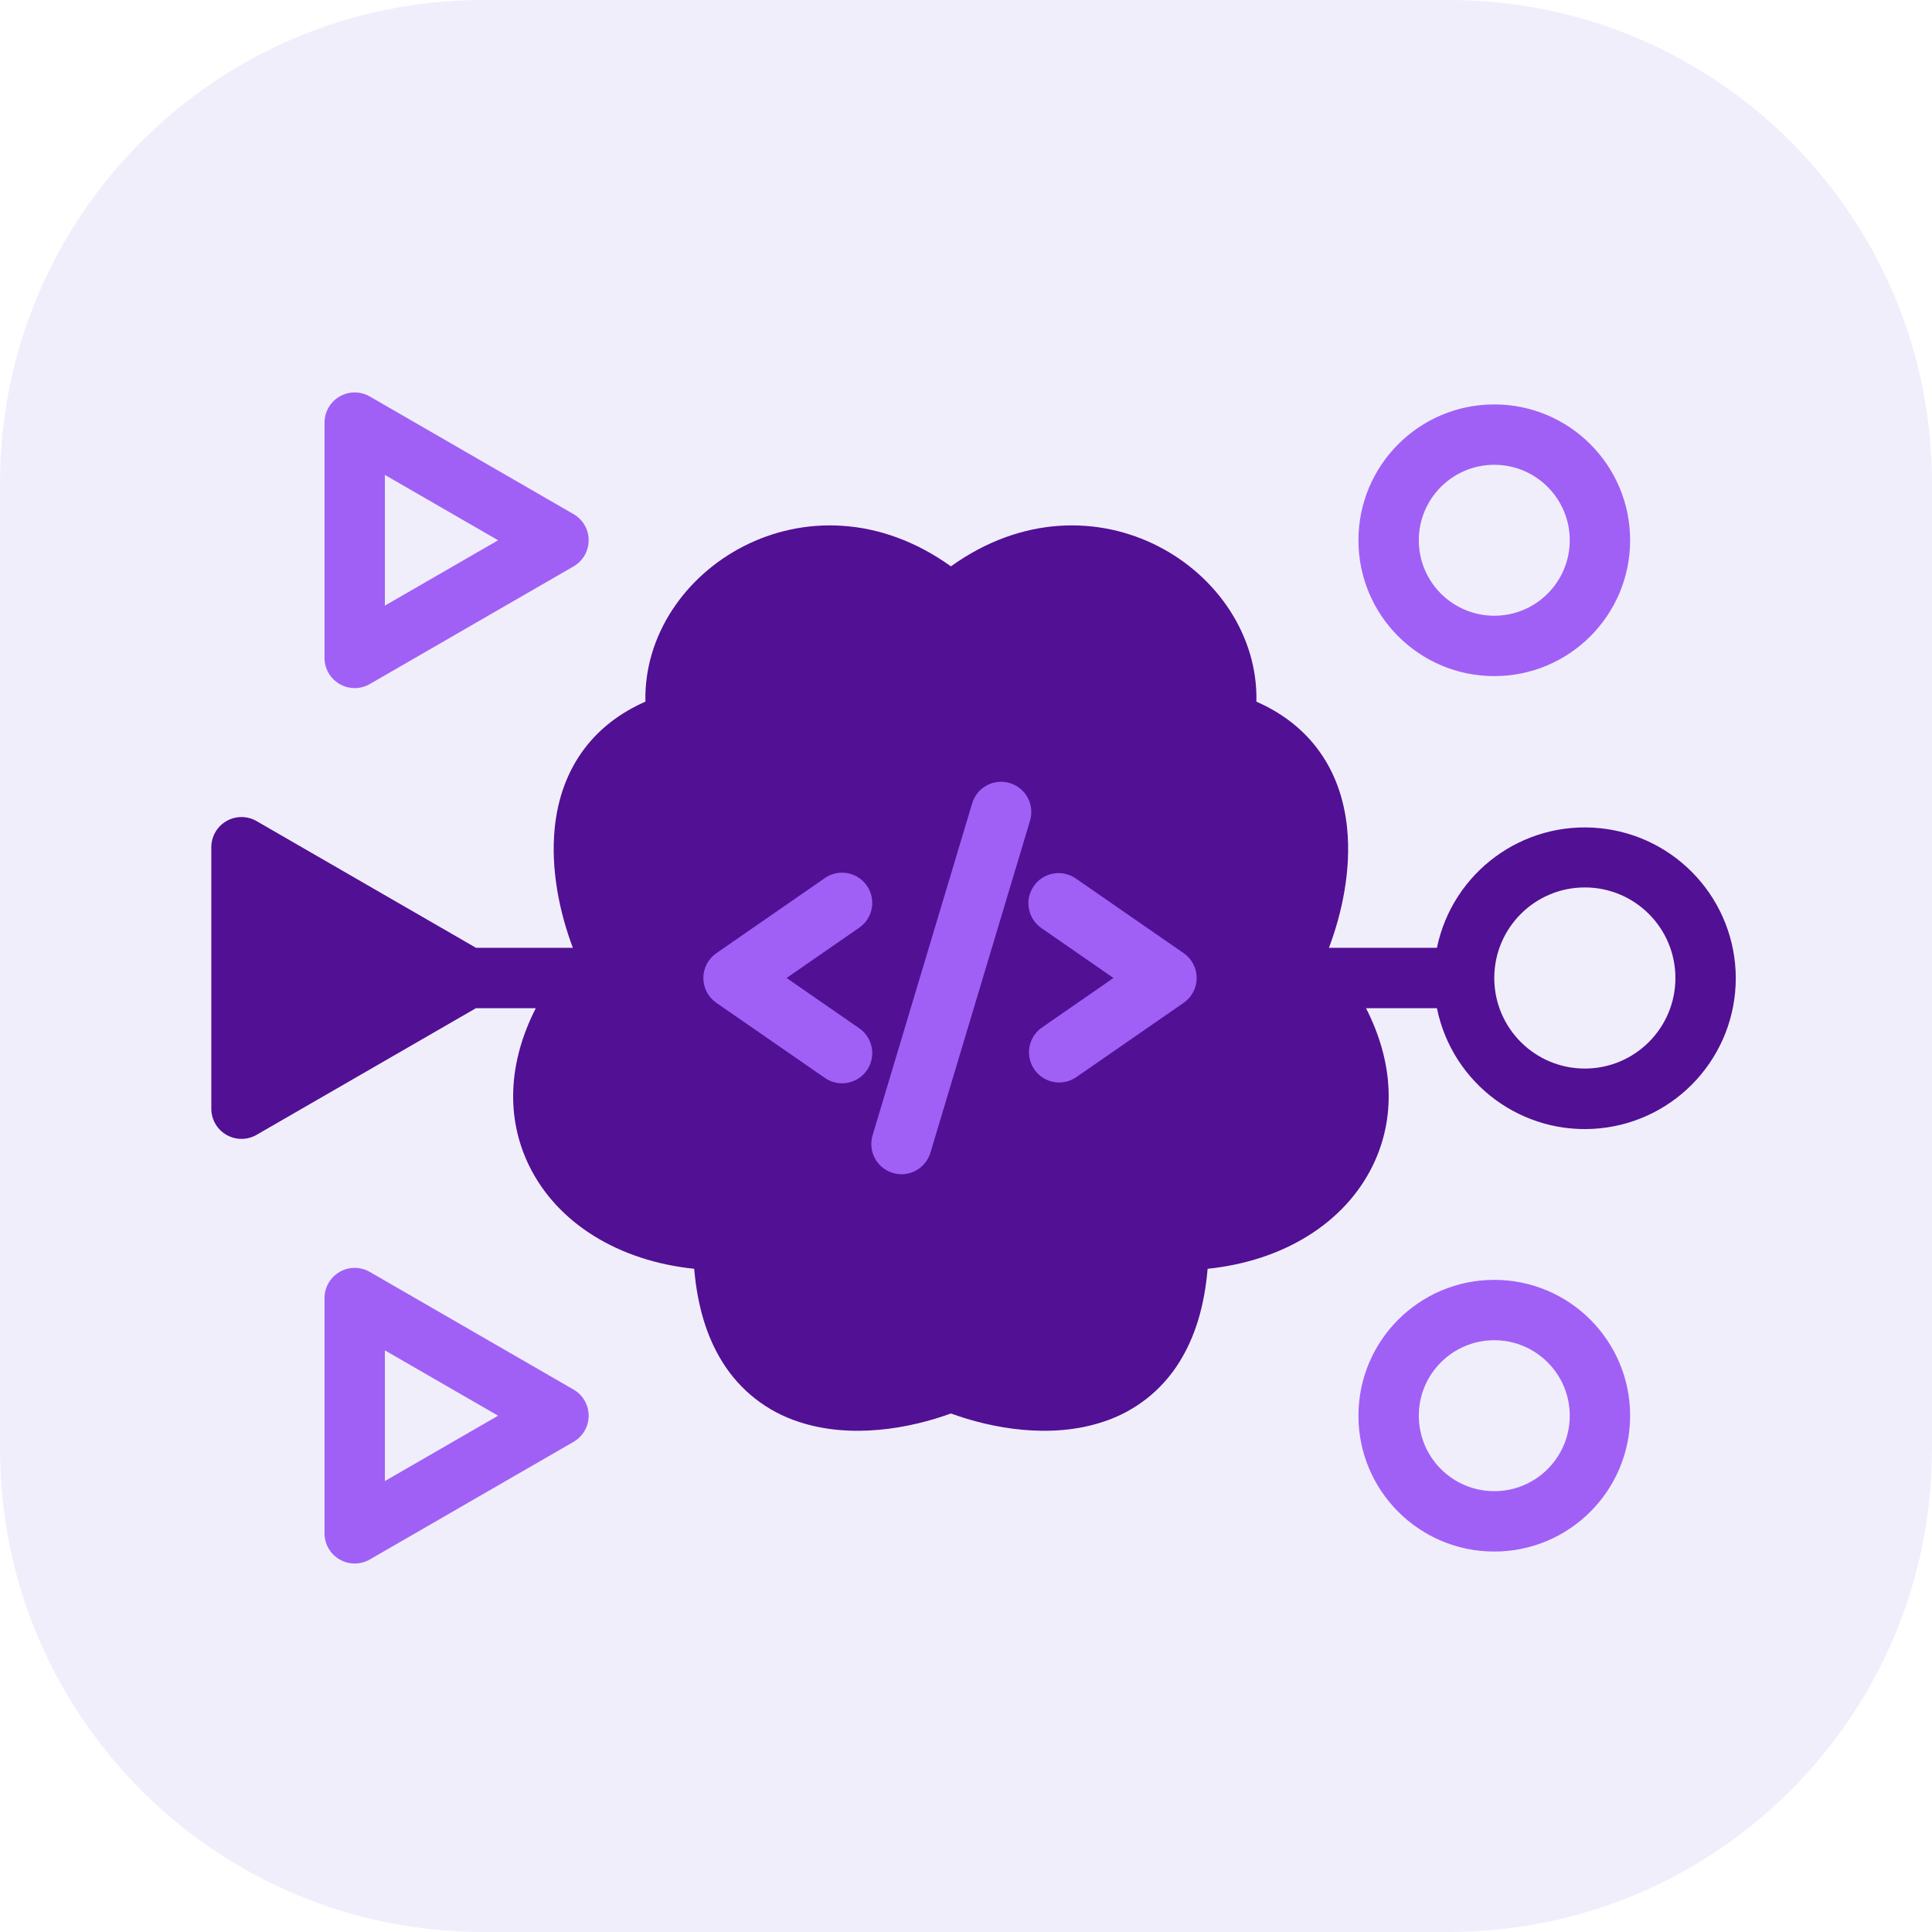
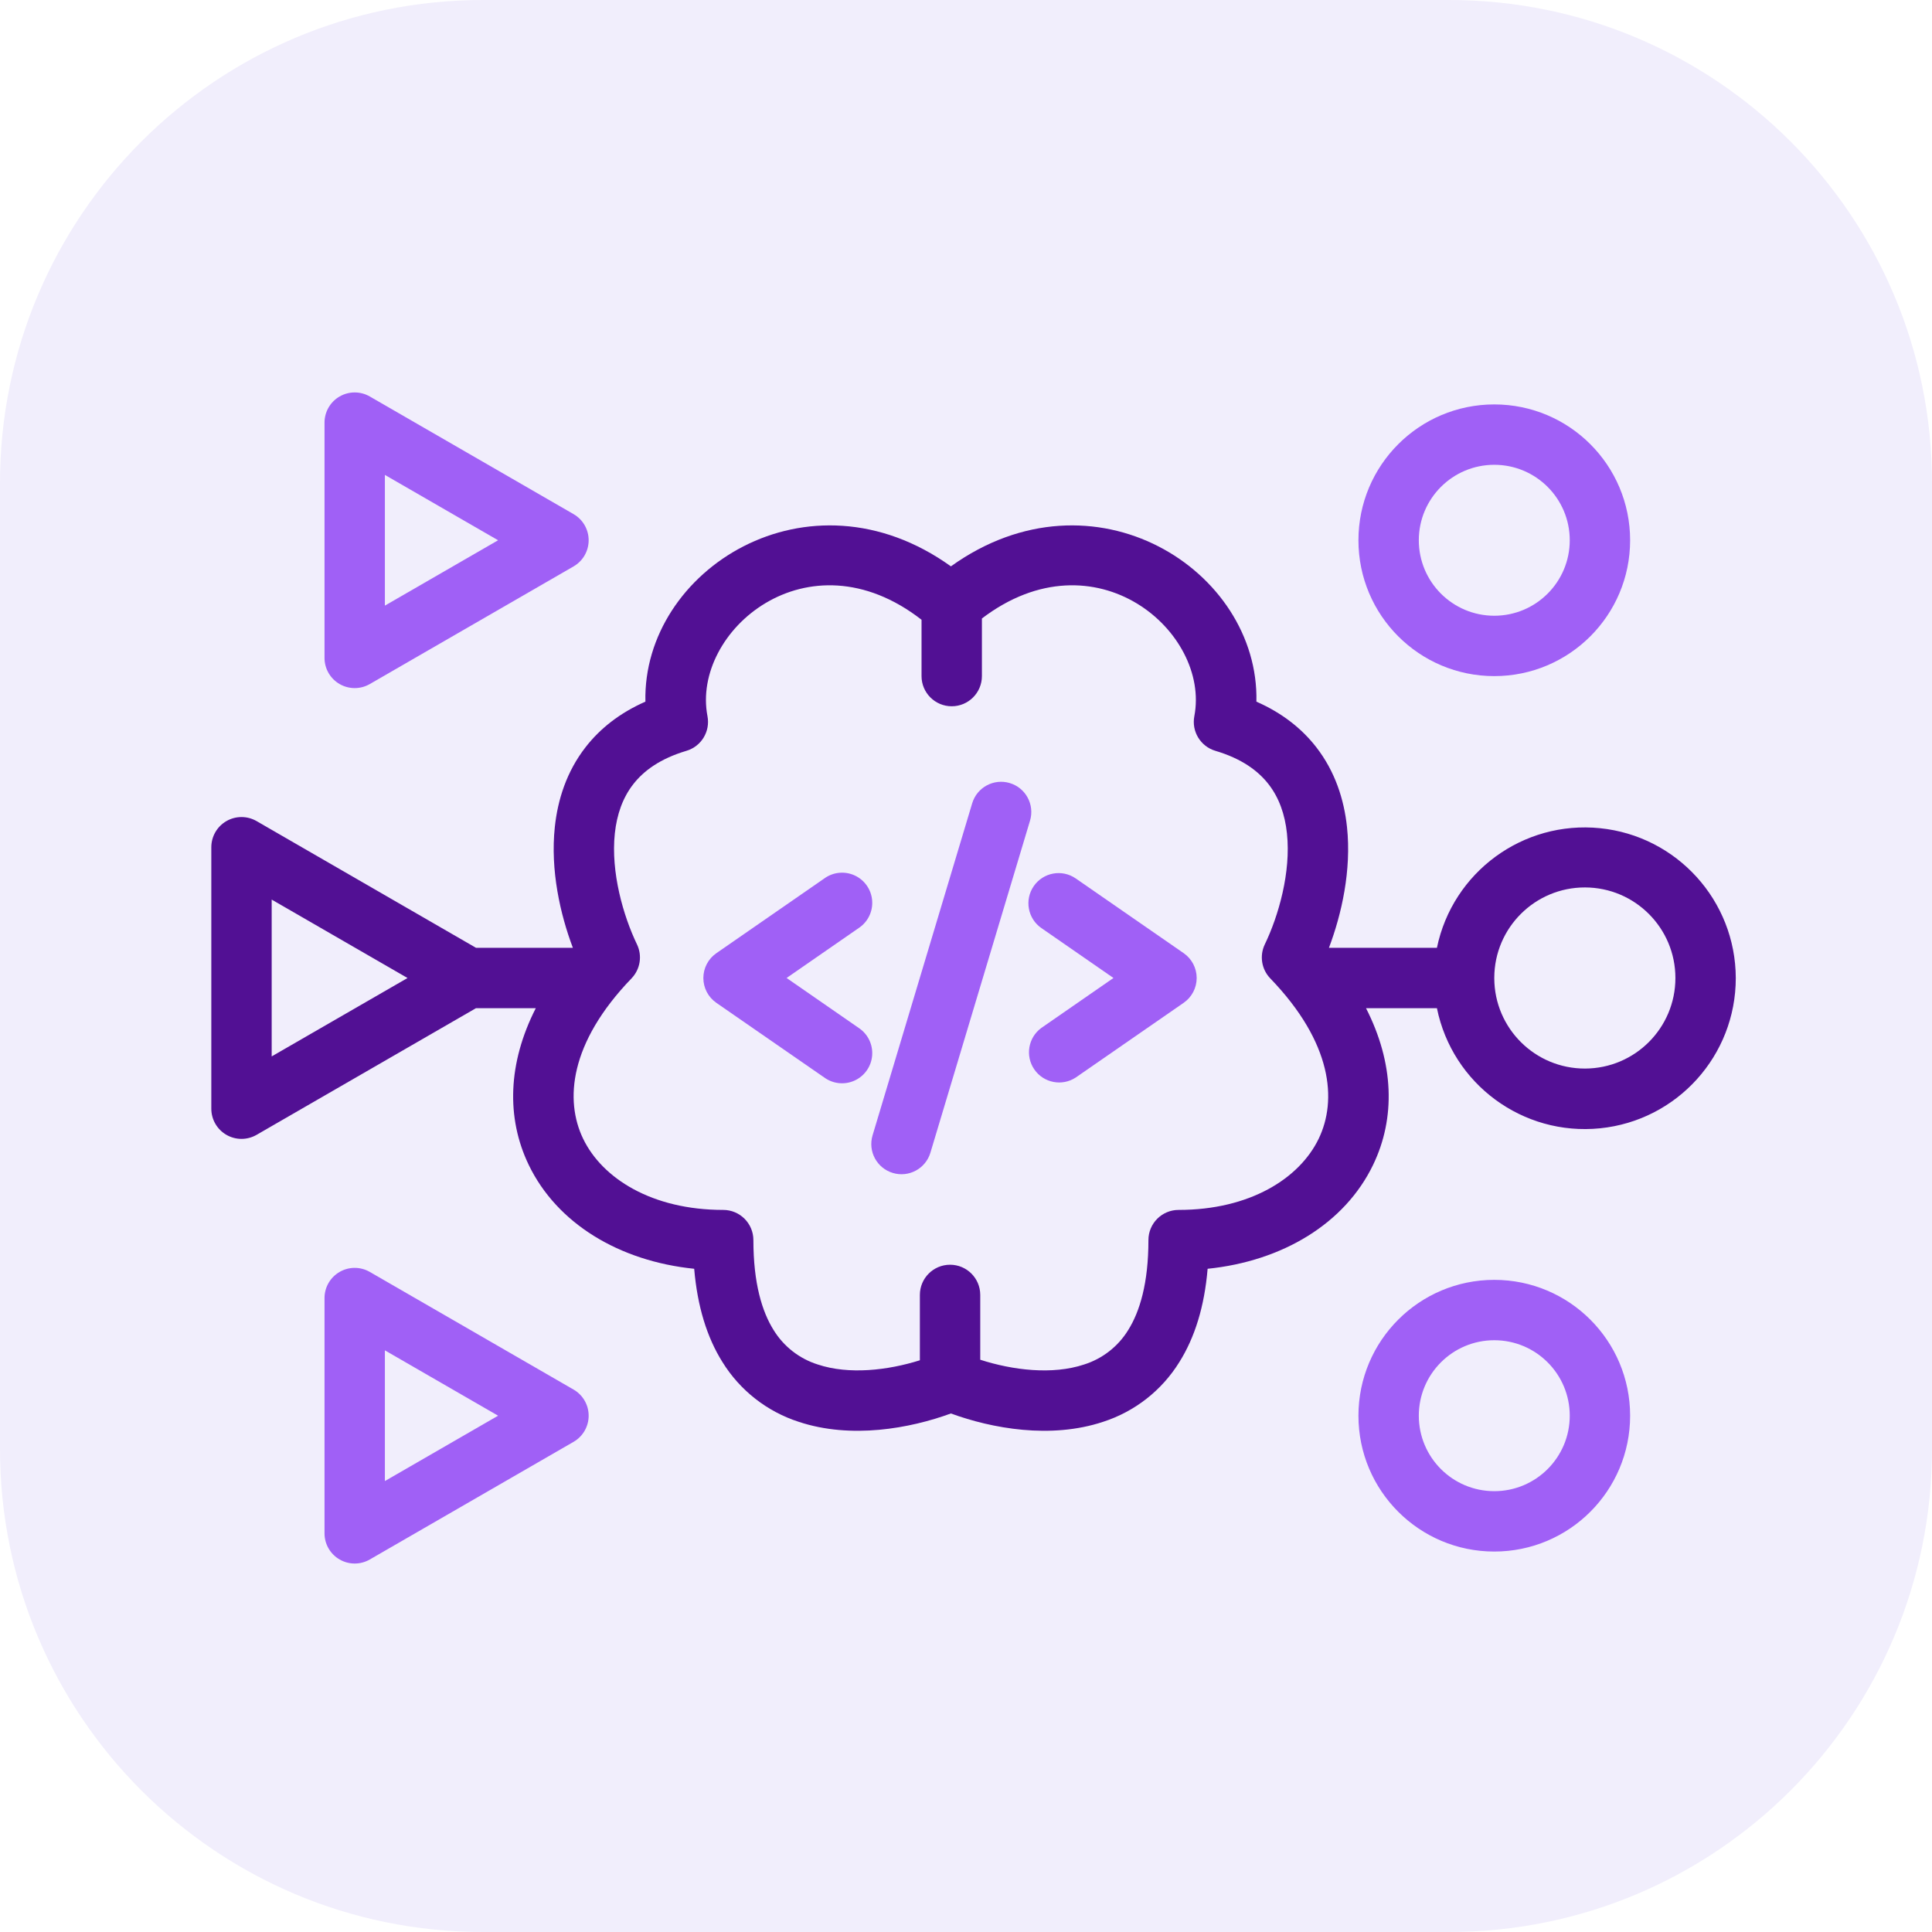
<svg xmlns="http://www.w3.org/2000/svg" width="64" height="64" fill="none" viewBox="0 0 64 64">
  <g class="generative-api">
    <g class=".Square">
      <path fill="#F1EEFC" d="M0 16C0 7.163 7.163 0 16 0h32c8.837 0 16 7.163 16 16v32c0 8.837-7.163 16-16 16H16C7.163 64 0 56.837 0 48z" class="fillWeak" />
    </g>
-     <path fill="#521094" d="M21.38 23.243c-.1-4.357 5.395-7.872 10.12-4.482 4.725-3.39 10.22.125 10.12 4.482.84.369 1.497.883 1.984 1.51.626.807.921 1.737 1.017 2.644.152 1.429-.178 2.889-.598 4H47.6a5.002 5.002 0 0 1 9.9 1 5 5 0 0 1-9.9 1h-2.349c.926 1.814.986 3.63.235 5.19-.937 1.945-3 3.189-5.482 3.443-.105 1.249-.424 2.274-.936 3.09a4.65 4.65 0 0 1-2.528 1.98c-1.734.576-3.683.22-5.04-.277-1.357.497-3.306.853-5.04.277a4.65 4.65 0 0 1-2.528-1.98c-.512-.816-.83-1.841-.936-3.09-2.482-.254-4.545-1.498-5.482-3.443-.75-1.56-.69-3.376.235-5.19h-1.981L8.5 37.593a1 1 0 0 1-1.5-.866v-8.66a1 1 0 0 1 1.5-.867l7.268 4.197h3.209c-.42-1.111-.75-2.571-.598-4 .096-.907.391-1.837 1.017-2.643.487-.628 1.145-1.142 1.984-1.511m2.056.481c-.54-2.802 3.316-6.128 7.091-3.194v1.866a1 1 0 1 0 2 0v-1.908c3.758-2.86 7.574.448 7.037 3.236a1 1 0 0 0 .697 1.148c.878.26 1.42.666 1.763 1.108.348.448.542 1.001.608 1.628.137 1.287-.28 2.734-.733 3.674a1 1 0 0 0 .18 1.128c2.064 2.141 2.215 4.044 1.605 5.31-.635 1.319-2.284 2.36-4.641 2.36a1 1 0 0 0-1 1c0 1.432-.288 2.37-.67 2.98a2.65 2.65 0 0 1-1.464 1.142c-1.048.348-2.361.188-3.437-.159v-2.147a1 1 0 1 0-2 0v2.165c-1.064.334-2.35.483-3.381.14a2.65 2.65 0 0 1-1.464-1.141c-.382-.61-.67-1.548-.67-2.98a1 1 0 0 0-1-1c-2.357 0-4.006-1.041-4.641-2.36-.61-1.266-.459-3.169 1.604-5.31a1 1 0 0 0 .18-1.128c-.452-.94-.87-2.387-.733-3.674.067-.627.26-1.18.609-1.628.343-.442.885-.847 1.763-1.108a1 1 0 0 0 .697-1.148M9 29.8l4.5 2.598L9 34.995v-5.196Zm40.5 2.598v.012a3 3 0 1 0 0-.025z" class="fill" />
-     <path fill="#A060F6" d="M19.5 17.897a1 1 0 0 1-.5.866l-6.75 3.897a1 1 0 0 1-1.5-.866V14a1 1 0 0 1 1.5-.866L19 17.031a1 1 0 0 1 .5.866m-6.75-2.165v4.33l3.75-2.165zm20.7 10.208a1 1 0 0 1 .671 1.245l-3.3 11a1 1 0 1 1-1.916-.575l3.3-11a1 1 0 0 1 1.246-.67Zm.795 3.413a1 1 0 0 1 1.391-.253l3.575 2.475a1 1 0 0 1 0 1.644l-3.575 2.475a1 1 0 0 1-1.138-1.644l2.387-1.653-2.387-1.653a1 1 0 0 1-.253-1.391m-6.939-.253a1 1 0 1 1 1.138 1.644l-2.387 1.653 2.387 1.653a1 1 0 1 1-1.138 1.644L23.73 33.22a1 1 0 0 1 0-1.644l3.575-2.475ZM19 47.763a1 1 0 0 0 0-1.732l-6.75-3.897a1 1 0 0 0-1.5.866v7.794a1 1 0 0 0 1.5.866zm-6.25 1.3v-4.331l3.75 2.165-3.75 2.165ZM45 17.897a4.5 4.5 0 1 1 9 0 4.5 4.5 0 0 1-9 0m4.5-2.5a2.5 2.5 0 1 0 0 5 2.5 2.5 0 0 0 0-5m0 27a4.5 4.5 0 1 0 0 9 4.5 4.5 0 0 0 0-9m-2.5 4.5a2.5 2.5 0 1 1 5 0 2.5 2.5 0 0 1-5 0" class="fillStrong" />
+     <path fill="#521094" fill-rule="evenodd" d="M21.38 23.243c-.1-4.357 5.395-7.872 10.12-4.482 4.725-3.39 10.22.125 10.12 4.482.84.369 1.497.883 1.984 1.51.626.807.921 1.737 1.017 2.644.152 1.429-.178 2.889-.598 4H47.6a5.002 5.002 0 0 1 9.9 1 5 5 0 0 1-9.9 1h-2.349c.926 1.814.986 3.63.235 5.19-.937 1.945-3 3.189-5.482 3.443-.105 1.249-.424 2.274-.936 3.09a4.65 4.65 0 0 1-2.528 1.98c-1.734.576-3.683.22-5.04-.277-1.357.497-3.306.853-5.04.277a4.65 4.65 0 0 1-2.528-1.98c-.512-.816-.83-1.841-.936-3.09-2.482-.254-4.545-1.498-5.482-3.443-.75-1.56-.69-3.376.235-5.19h-1.981L8.5 37.593a1 1 0 0 1-1.5-.866v-8.66a1 1 0 0 1 1.5-.867l7.268 4.197h3.209c-.42-1.111-.75-2.571-.598-4 .096-.907.391-1.837 1.017-2.643.487-.628 1.145-1.142 1.984-1.511m2.056.481c-.54-2.802 3.316-6.128 7.091-3.194v1.866a1 1 0 1 0 2 0v-1.908c3.758-2.86 7.574.448 7.037 3.236a1 1 0 0 0 .697 1.148c.878.26 1.42.666 1.763 1.108.348.448.542 1.001.608 1.628.137 1.287-.28 2.734-.733 3.674a1 1 0 0 0 .18 1.128c2.064 2.141 2.215 4.044 1.605 5.31-.635 1.319-2.284 2.36-4.641 2.36a1 1 0 0 0-1 1c0 1.432-.288 2.37-.67 2.98a2.65 2.65 0 0 1-1.464 1.142c-1.048.348-2.361.188-3.437-.159v-2.147a1 1 0 1 0-2 0v2.165c-1.064.334-2.35.483-3.381.14a2.65 2.65 0 0 1-1.464-1.141c-.382-.61-.67-1.548-.67-2.98a1 1 0 0 0-1-1c-2.357 0-4.006-1.041-4.641-2.36-.61-1.266-.459-3.169 1.604-5.31a1 1 0 0 0 .18-1.128c-.452-.94-.87-2.387-.733-3.674.067-.627.26-1.18.609-1.628.343-.442.885-.847 1.763-1.108a1 1 0 0 0 .697-1.148M9 29.8l4.5 2.598L9 34.995v-5.196Zm40.5 2.598v.012a3 3 0 1 0 0-.025z" class="fill" clip-rule="evenodd" />
+     <g fill="#A060F6" class="fillStrong">
+       <path fill-rule="evenodd" d="M19.5 17.897a1 1 0 0 1-.5.866l-6.75 3.897a1 1 0 0 1-1.5-.866V14a1 1 0 0 1 1.5-.866L19 17.031a1 1 0 0 1 .5.866m-6.75-2.165v4.33l3.75-2.165z" clip-rule="evenodd" />
+       <path d="M33.45 25.94a1 1 0 0 1 .671 1.245l-3.3 11a1 1 0 1 1-1.916-.575l3.3-11a1 1 0 0 1 1.246-.67Zm.795 3.413a1 1 0 0 1 1.391-.253l3.575 2.475a1 1 0 0 1 0 1.644l-3.575 2.475a1 1 0 0 1-1.138-1.644l2.387-1.653-2.387-1.653a1 1 0 0 1-.253-1.391m-6.939-.253a1 1 0 1 1 1.138 1.644l-2.387 1.653 2.387 1.653a1 1 0 1 1-1.138 1.644L23.73 33.22a1 1 0 0 1 0-1.644l3.575-2.475Z" />
+       <path fill-rule="evenodd" d="M19 47.763a1 1 0 0 0 0-1.732l-6.75-3.897a1 1 0 0 0-1.5.866v7.794a1 1 0 0 0 1.5.866zm-6.25 1.3v-4.331l3.75 2.165-3.75 2.165ZM45 17.897a4.5 4.5 0 1 1 9 0 4.5 4.5 0 0 1-9 0m4.5-2.5a2.5 2.5 0 1 0 0 5 2.5 2.5 0 0 0 0-5m0 27a4.5 4.5 0 1 0 0 9 4.5 4.5 0 0 0 0-9m-2.5 4.5a2.5 2.5 0 1 1 5 0 2.5 2.5 0 0 1-5 0" clip-rule="evenodd" />
+     </g>
  </g>
</svg>
